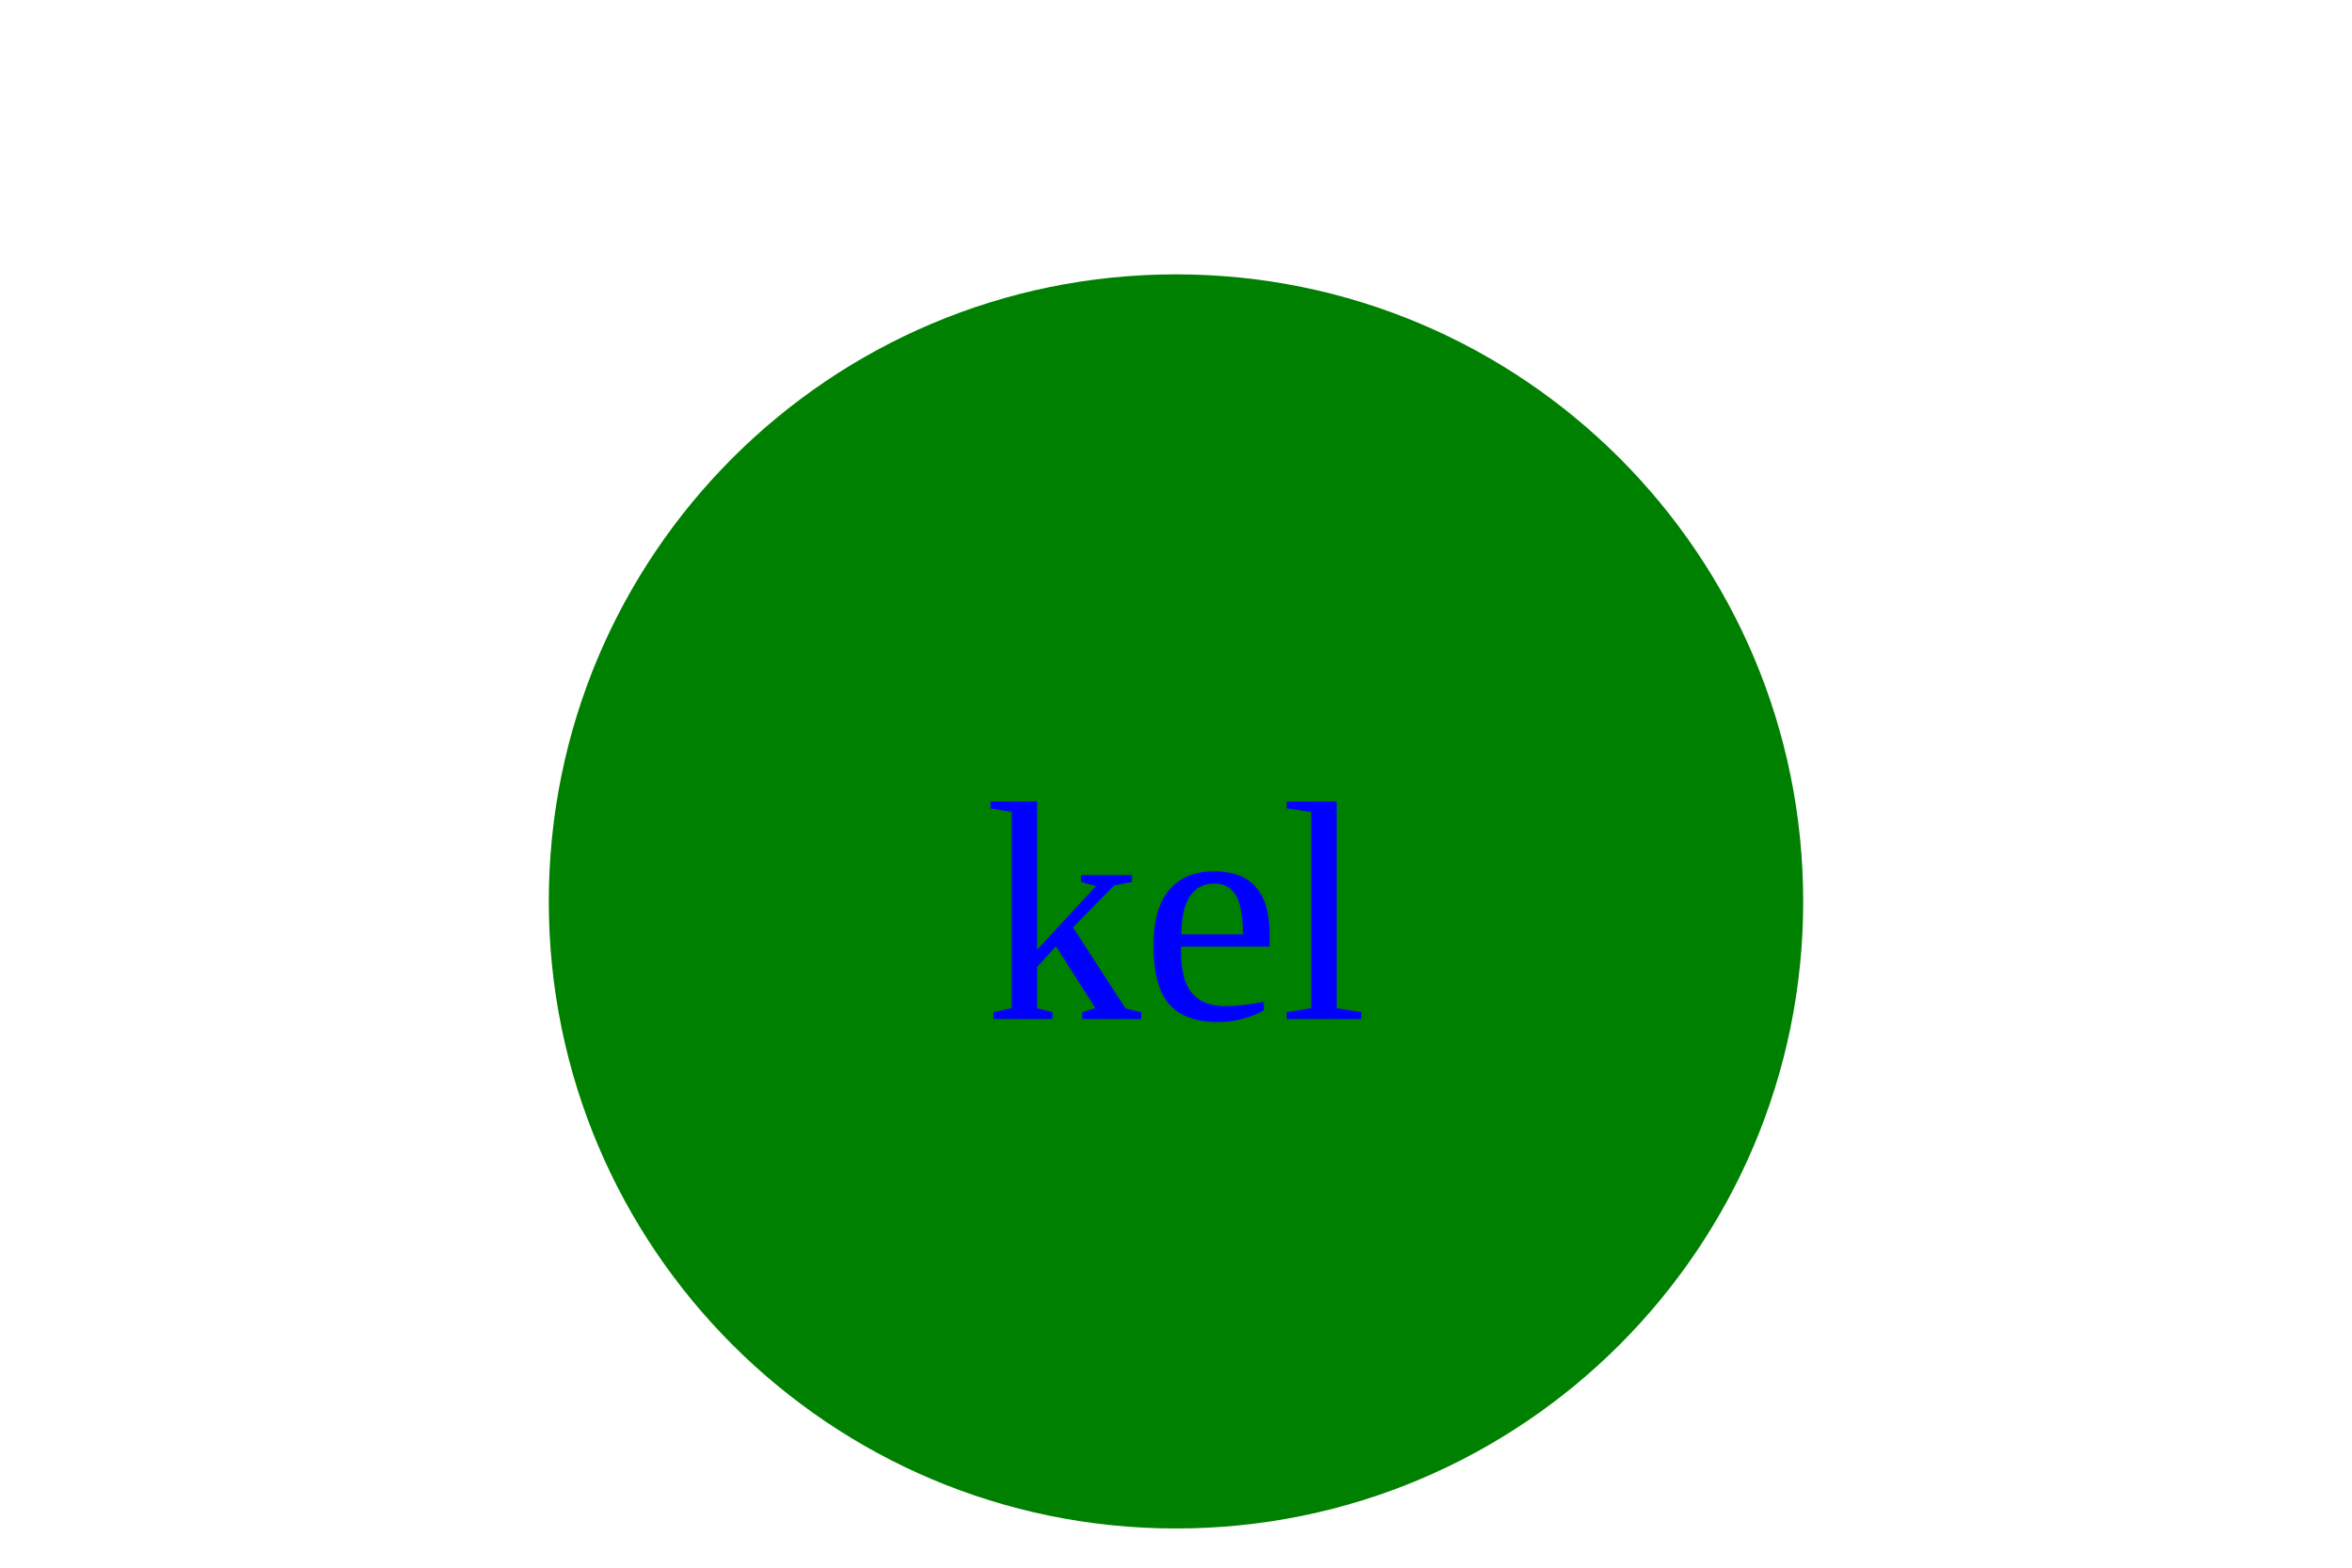
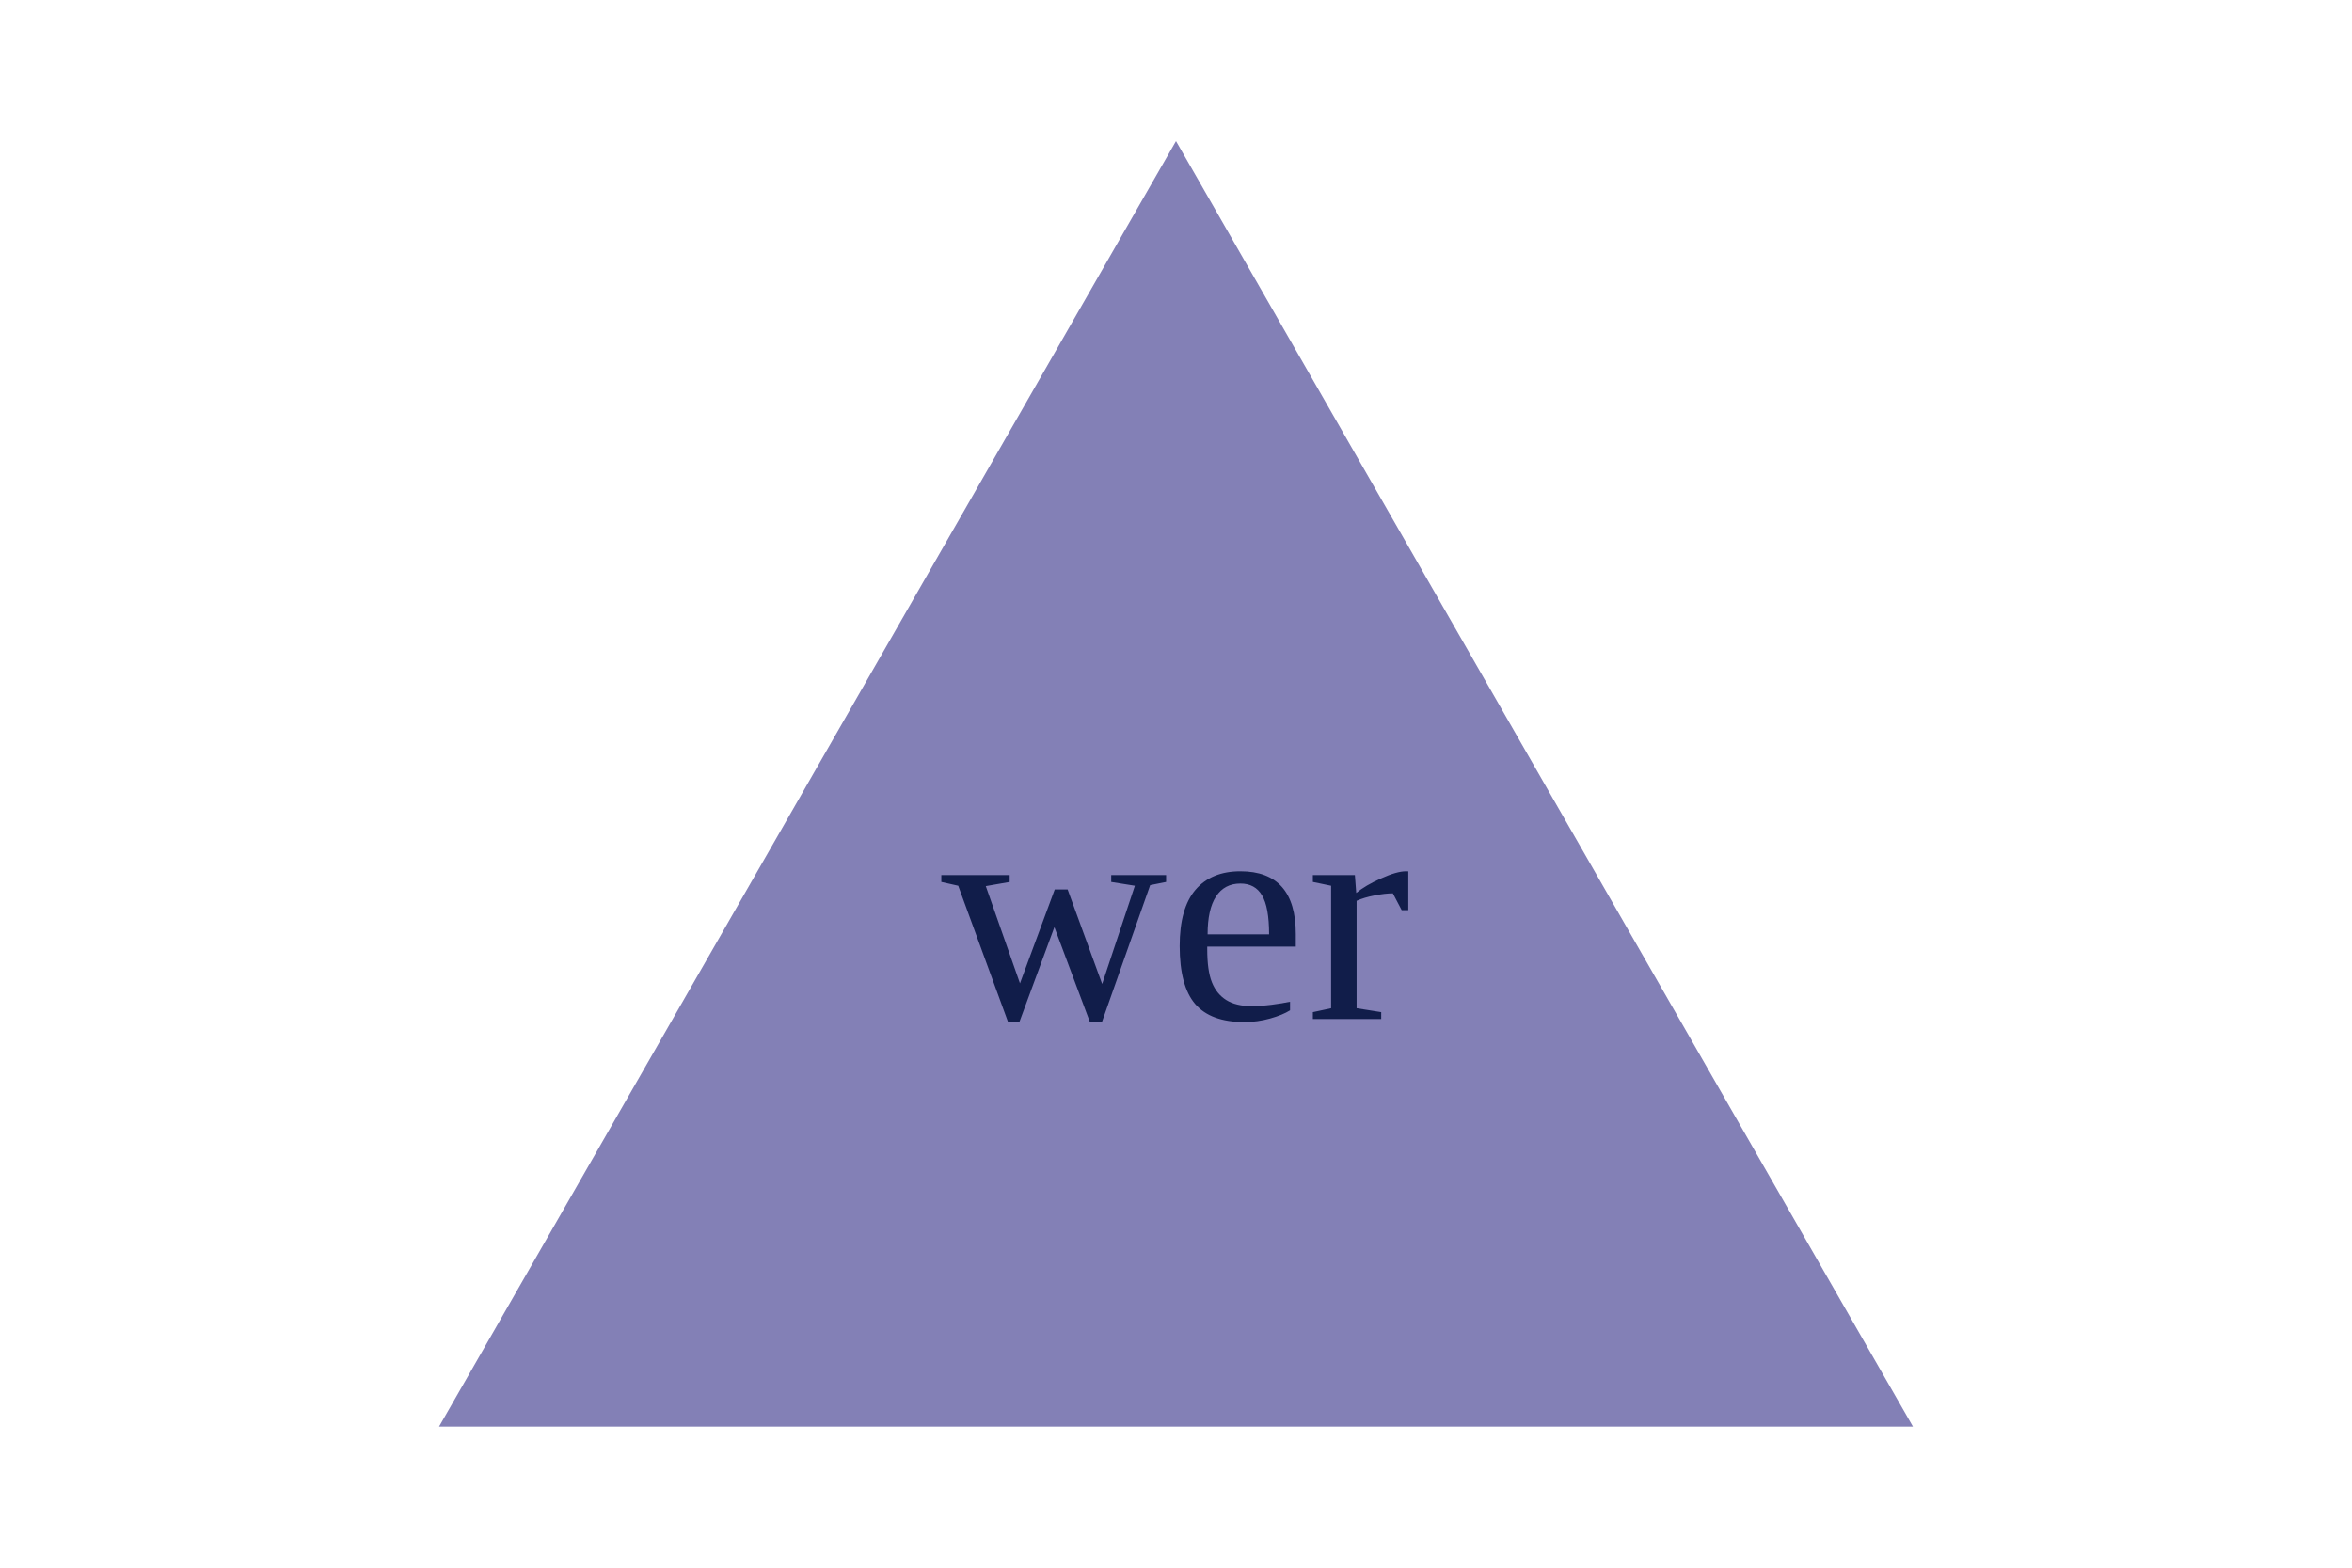
<svg xmlns="http://www.w3.org/2000/svg" version="1.1" width="300" height="200">
-   <circle cx="150" cy="115" r="80" fill="green" />
-   <text x="150" y="130" text-anchor="middle" font-size="40" fill="blue">kel</text>
+   <polygon points="150, 18 244, 182 56, 182" fill="#8380b6" />
+   <text x="150" y="130" text-anchor="middle" font-size="40" fill="#111d4a">wer</text>
</svg>
